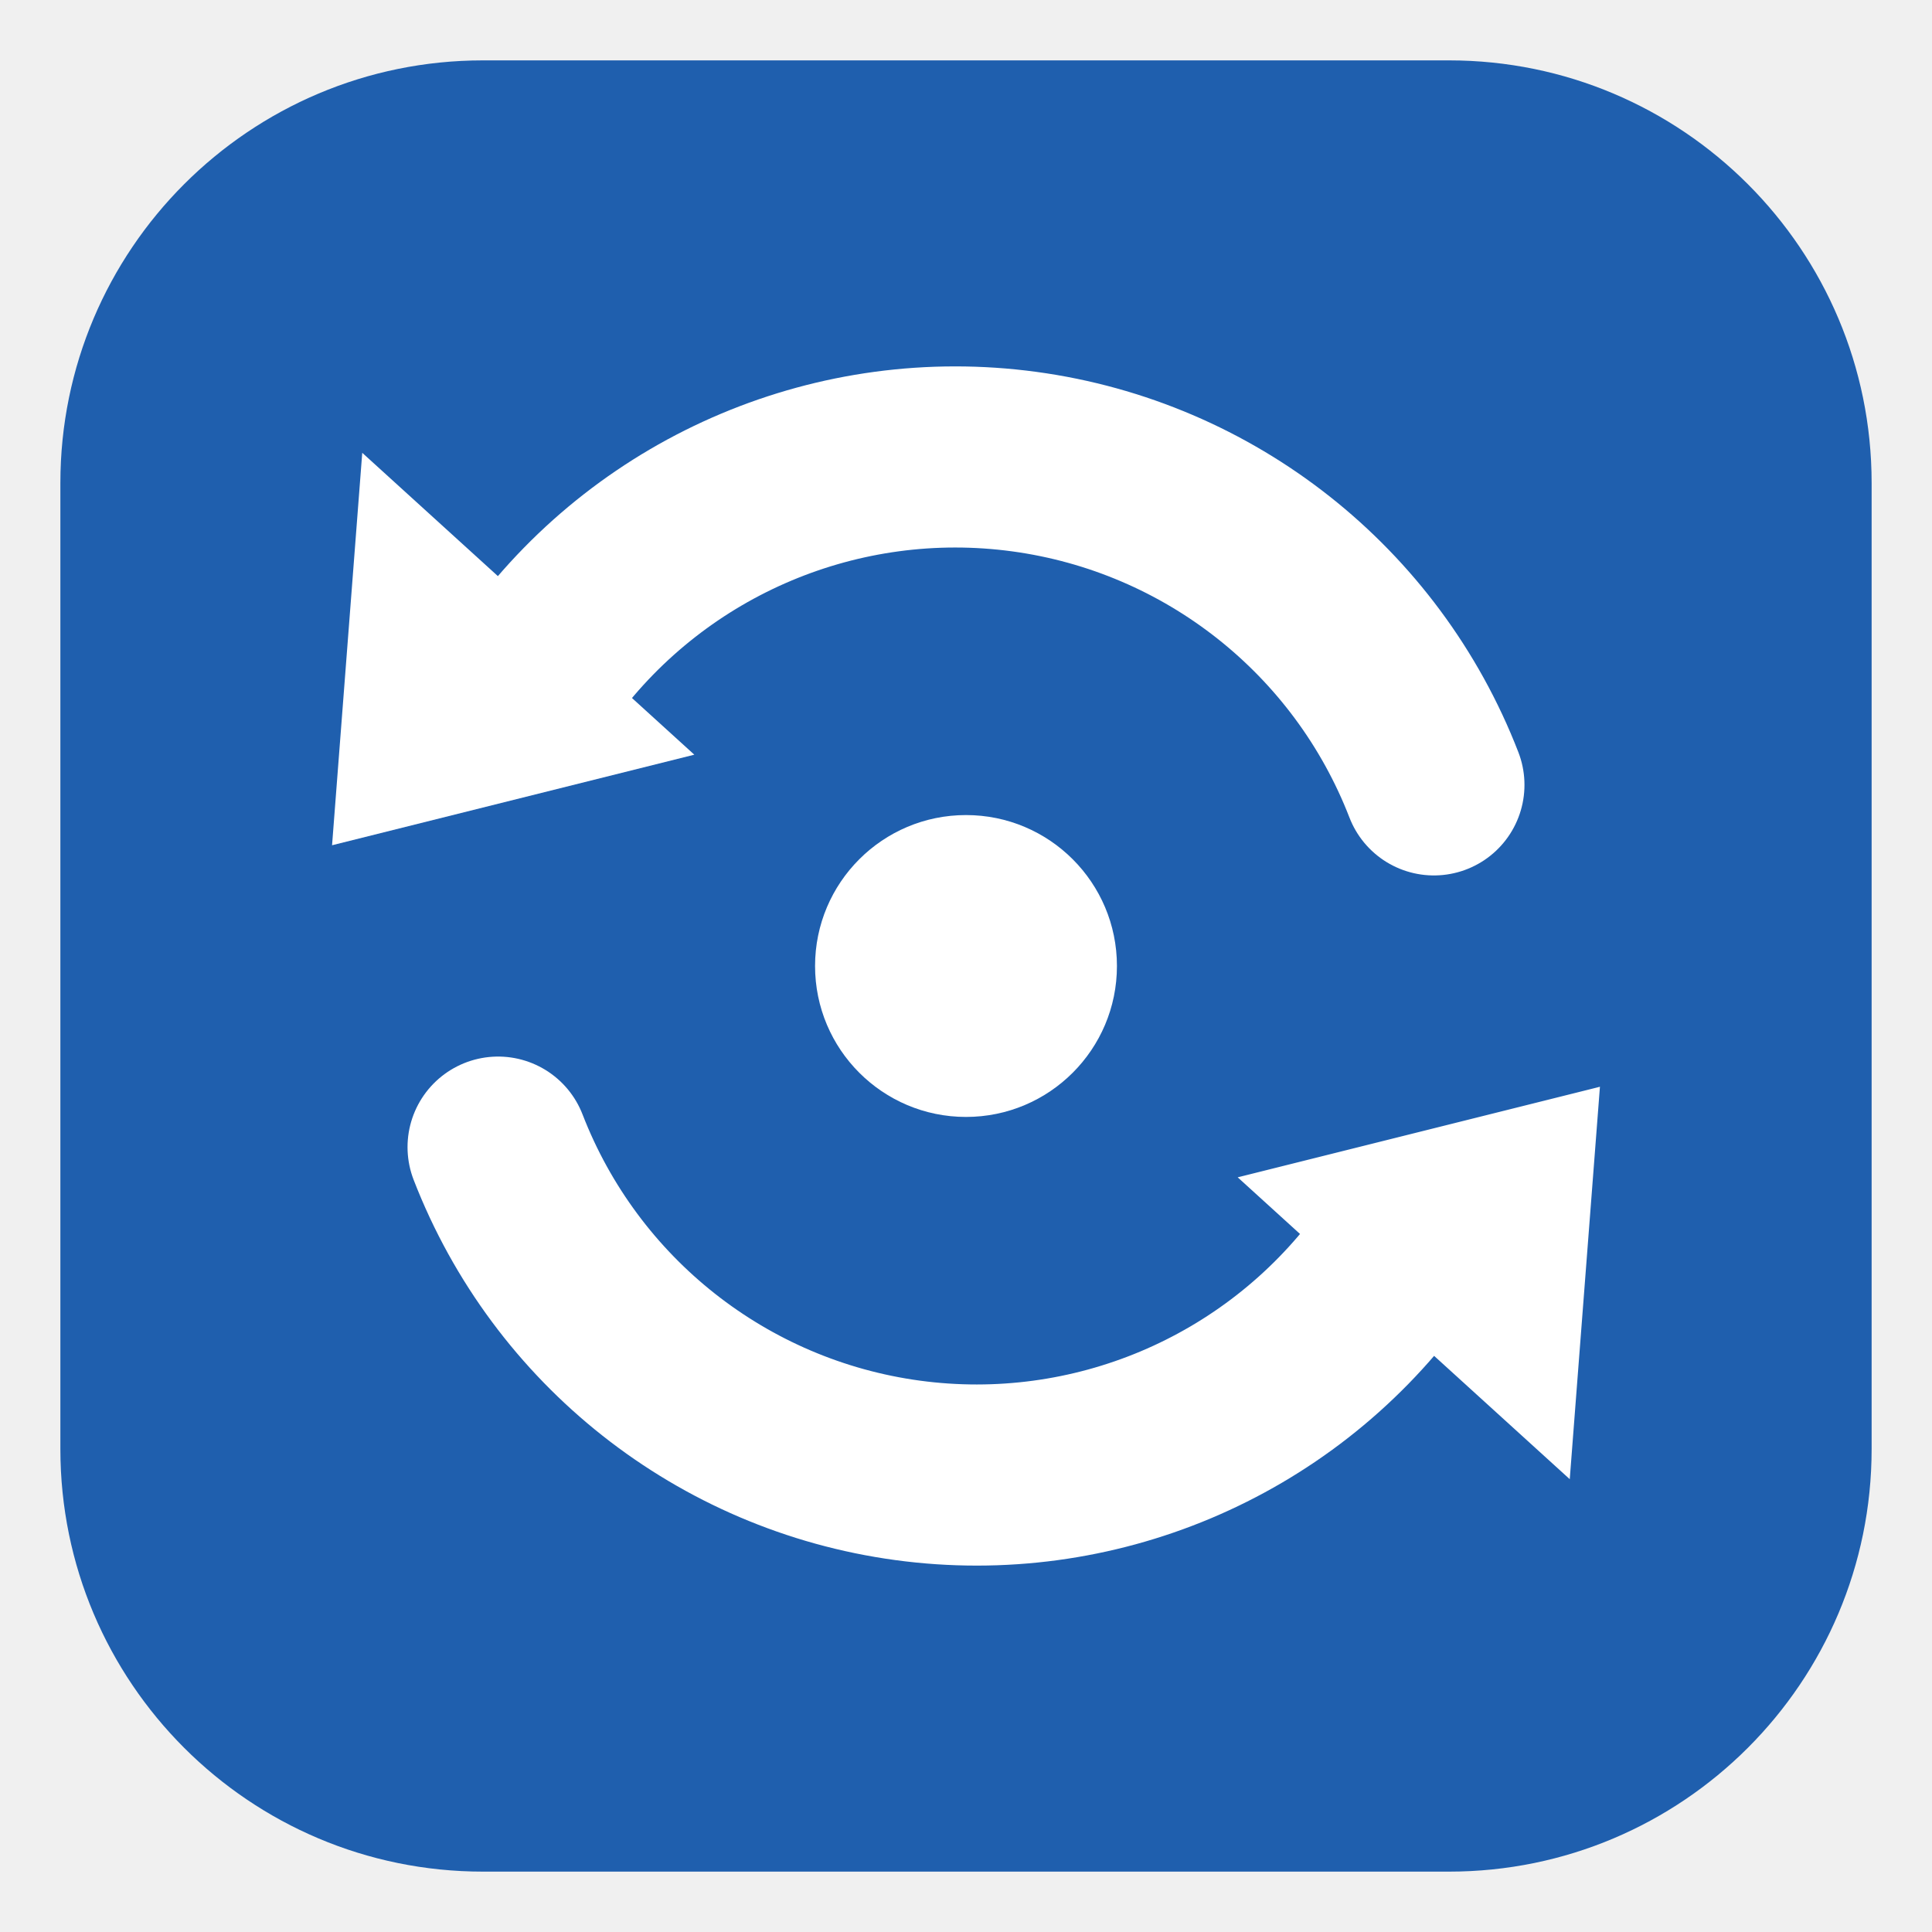
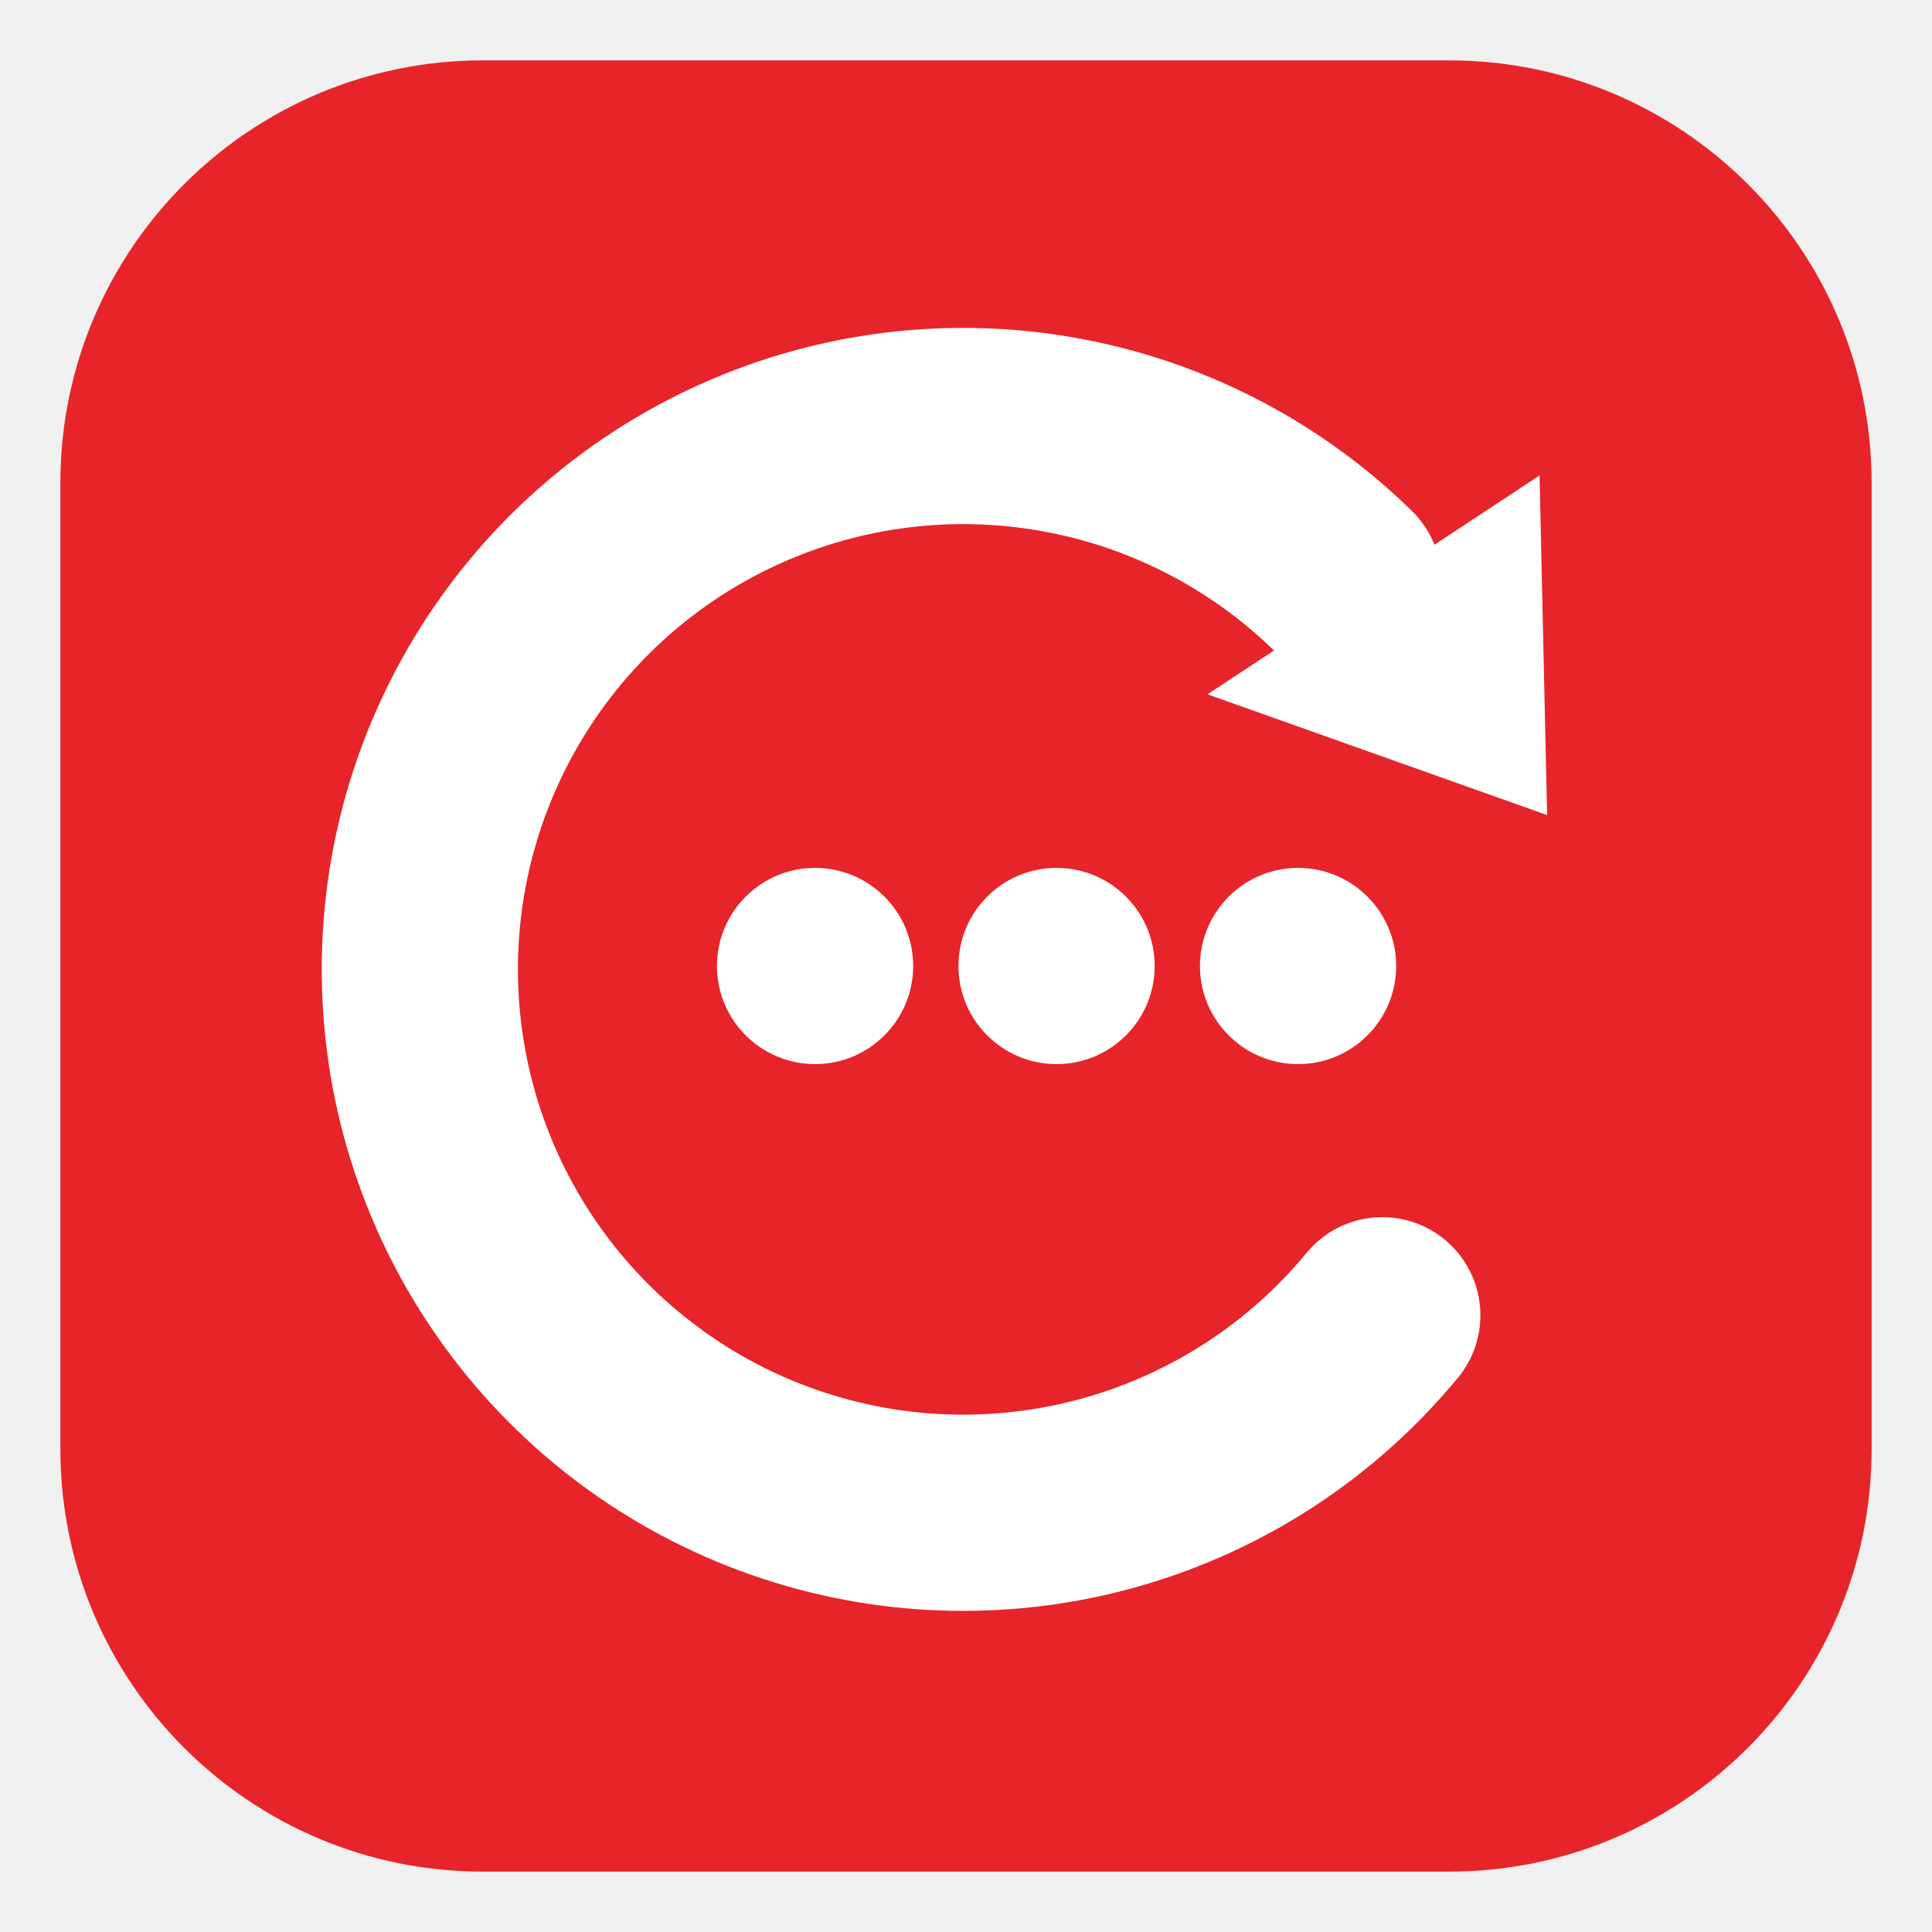
<svg xmlns="http://www.w3.org/2000/svg" viewBox="0 0 128 128">
-   <rect x="4" y="4" width="120" height="120" rx="28" fill="#1f5fae" />
-   <g fill="none" stroke="#fff" stroke-width="12" stroke-linecap="round" stroke-linejoin="round">
-     <path d="M95 52 A34 34 0 0 0 36 44" />
-     <path d="M33 76 A34 34 0 0 0 92 84" />
+   <rect x="4" y="4" width="120" height="120" rx="28" fill="#E72429" />
+   <path d="M91.58 87.14A36 36 0 1 1 89 38.5" fill="none" stroke="#fff" stroke-width="13" stroke-linecap="round" />
+   <path d="M102.5 54 L102 31.5 L80 46Z" fill="#fff" />
+   <g fill="#fff">
+     <circle cx="54" cy="64" r="6.5" />
+     <circle cx="70" cy="64" r="6.5" />
+     <circle cx="86" cy="64" r="6.5" />
  </g>
-   <g fill="#fff">
-     <path d="M24 30 L46 50 L22 56 Z" />
-     <path d="M104 98 L82 78 L106 72 Z" />
-   </g>
-   <circle cx="64" cy="64" r="10" fill="#fff" />
</svg>
